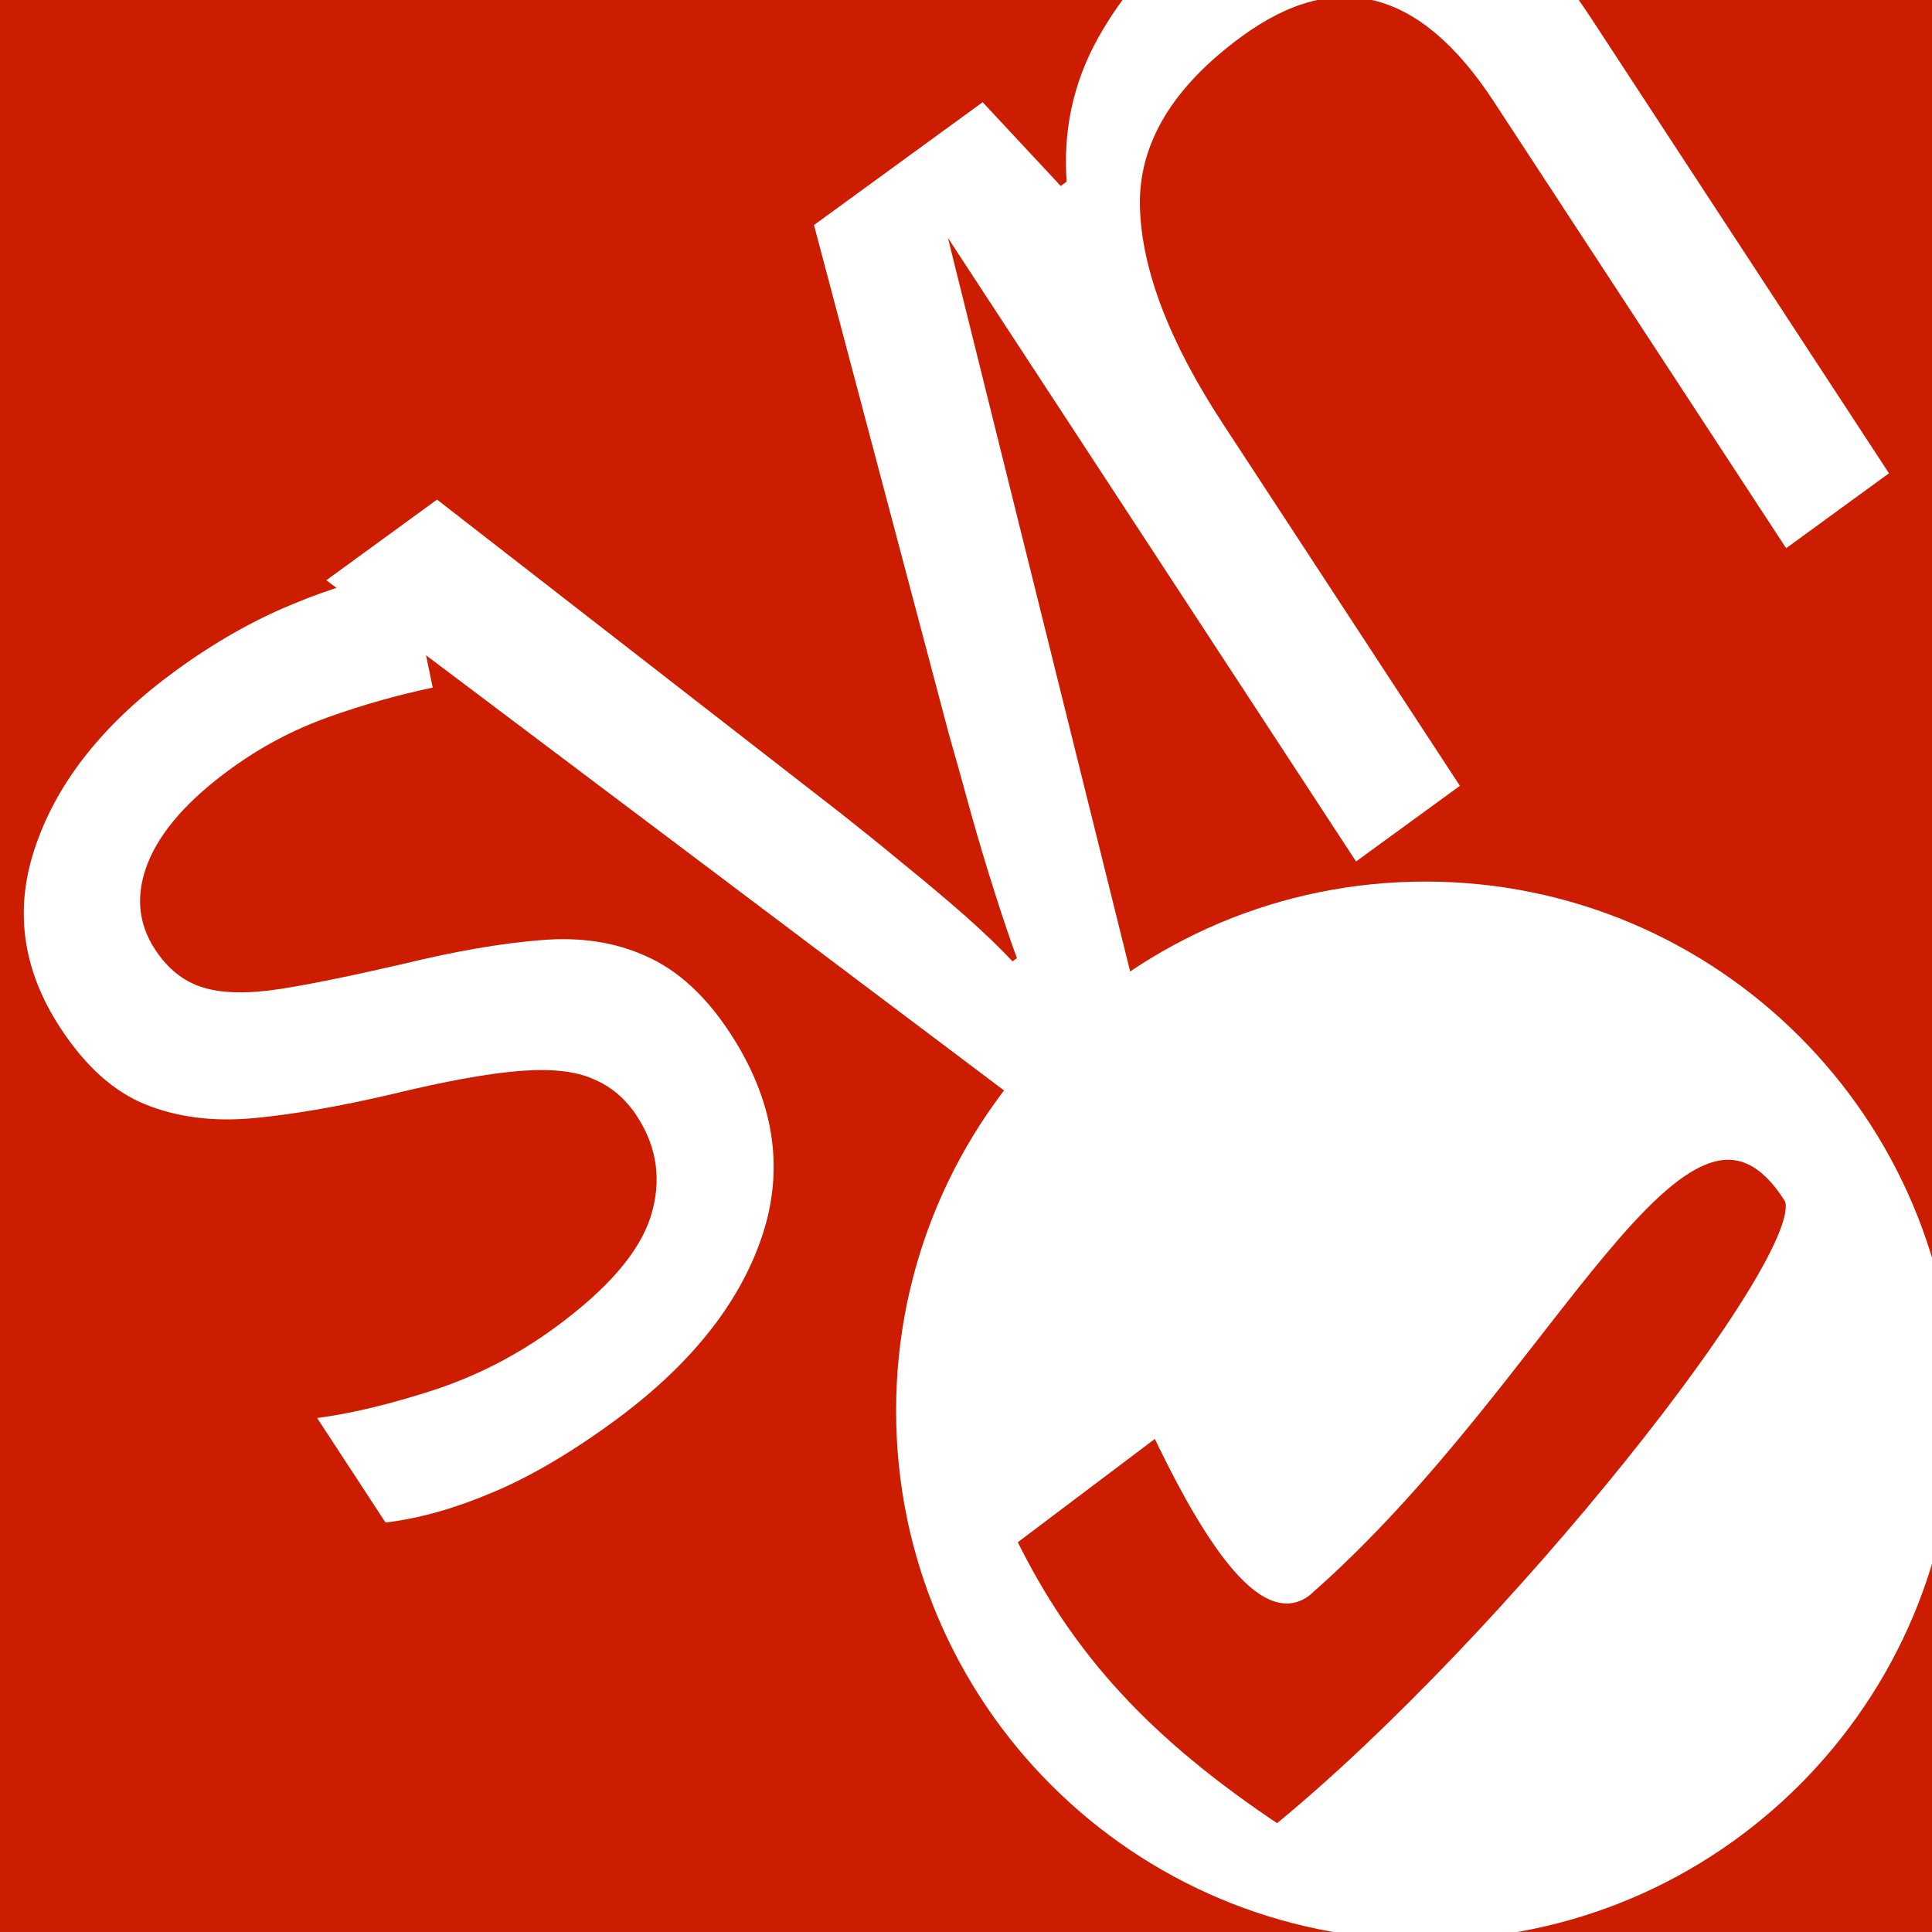
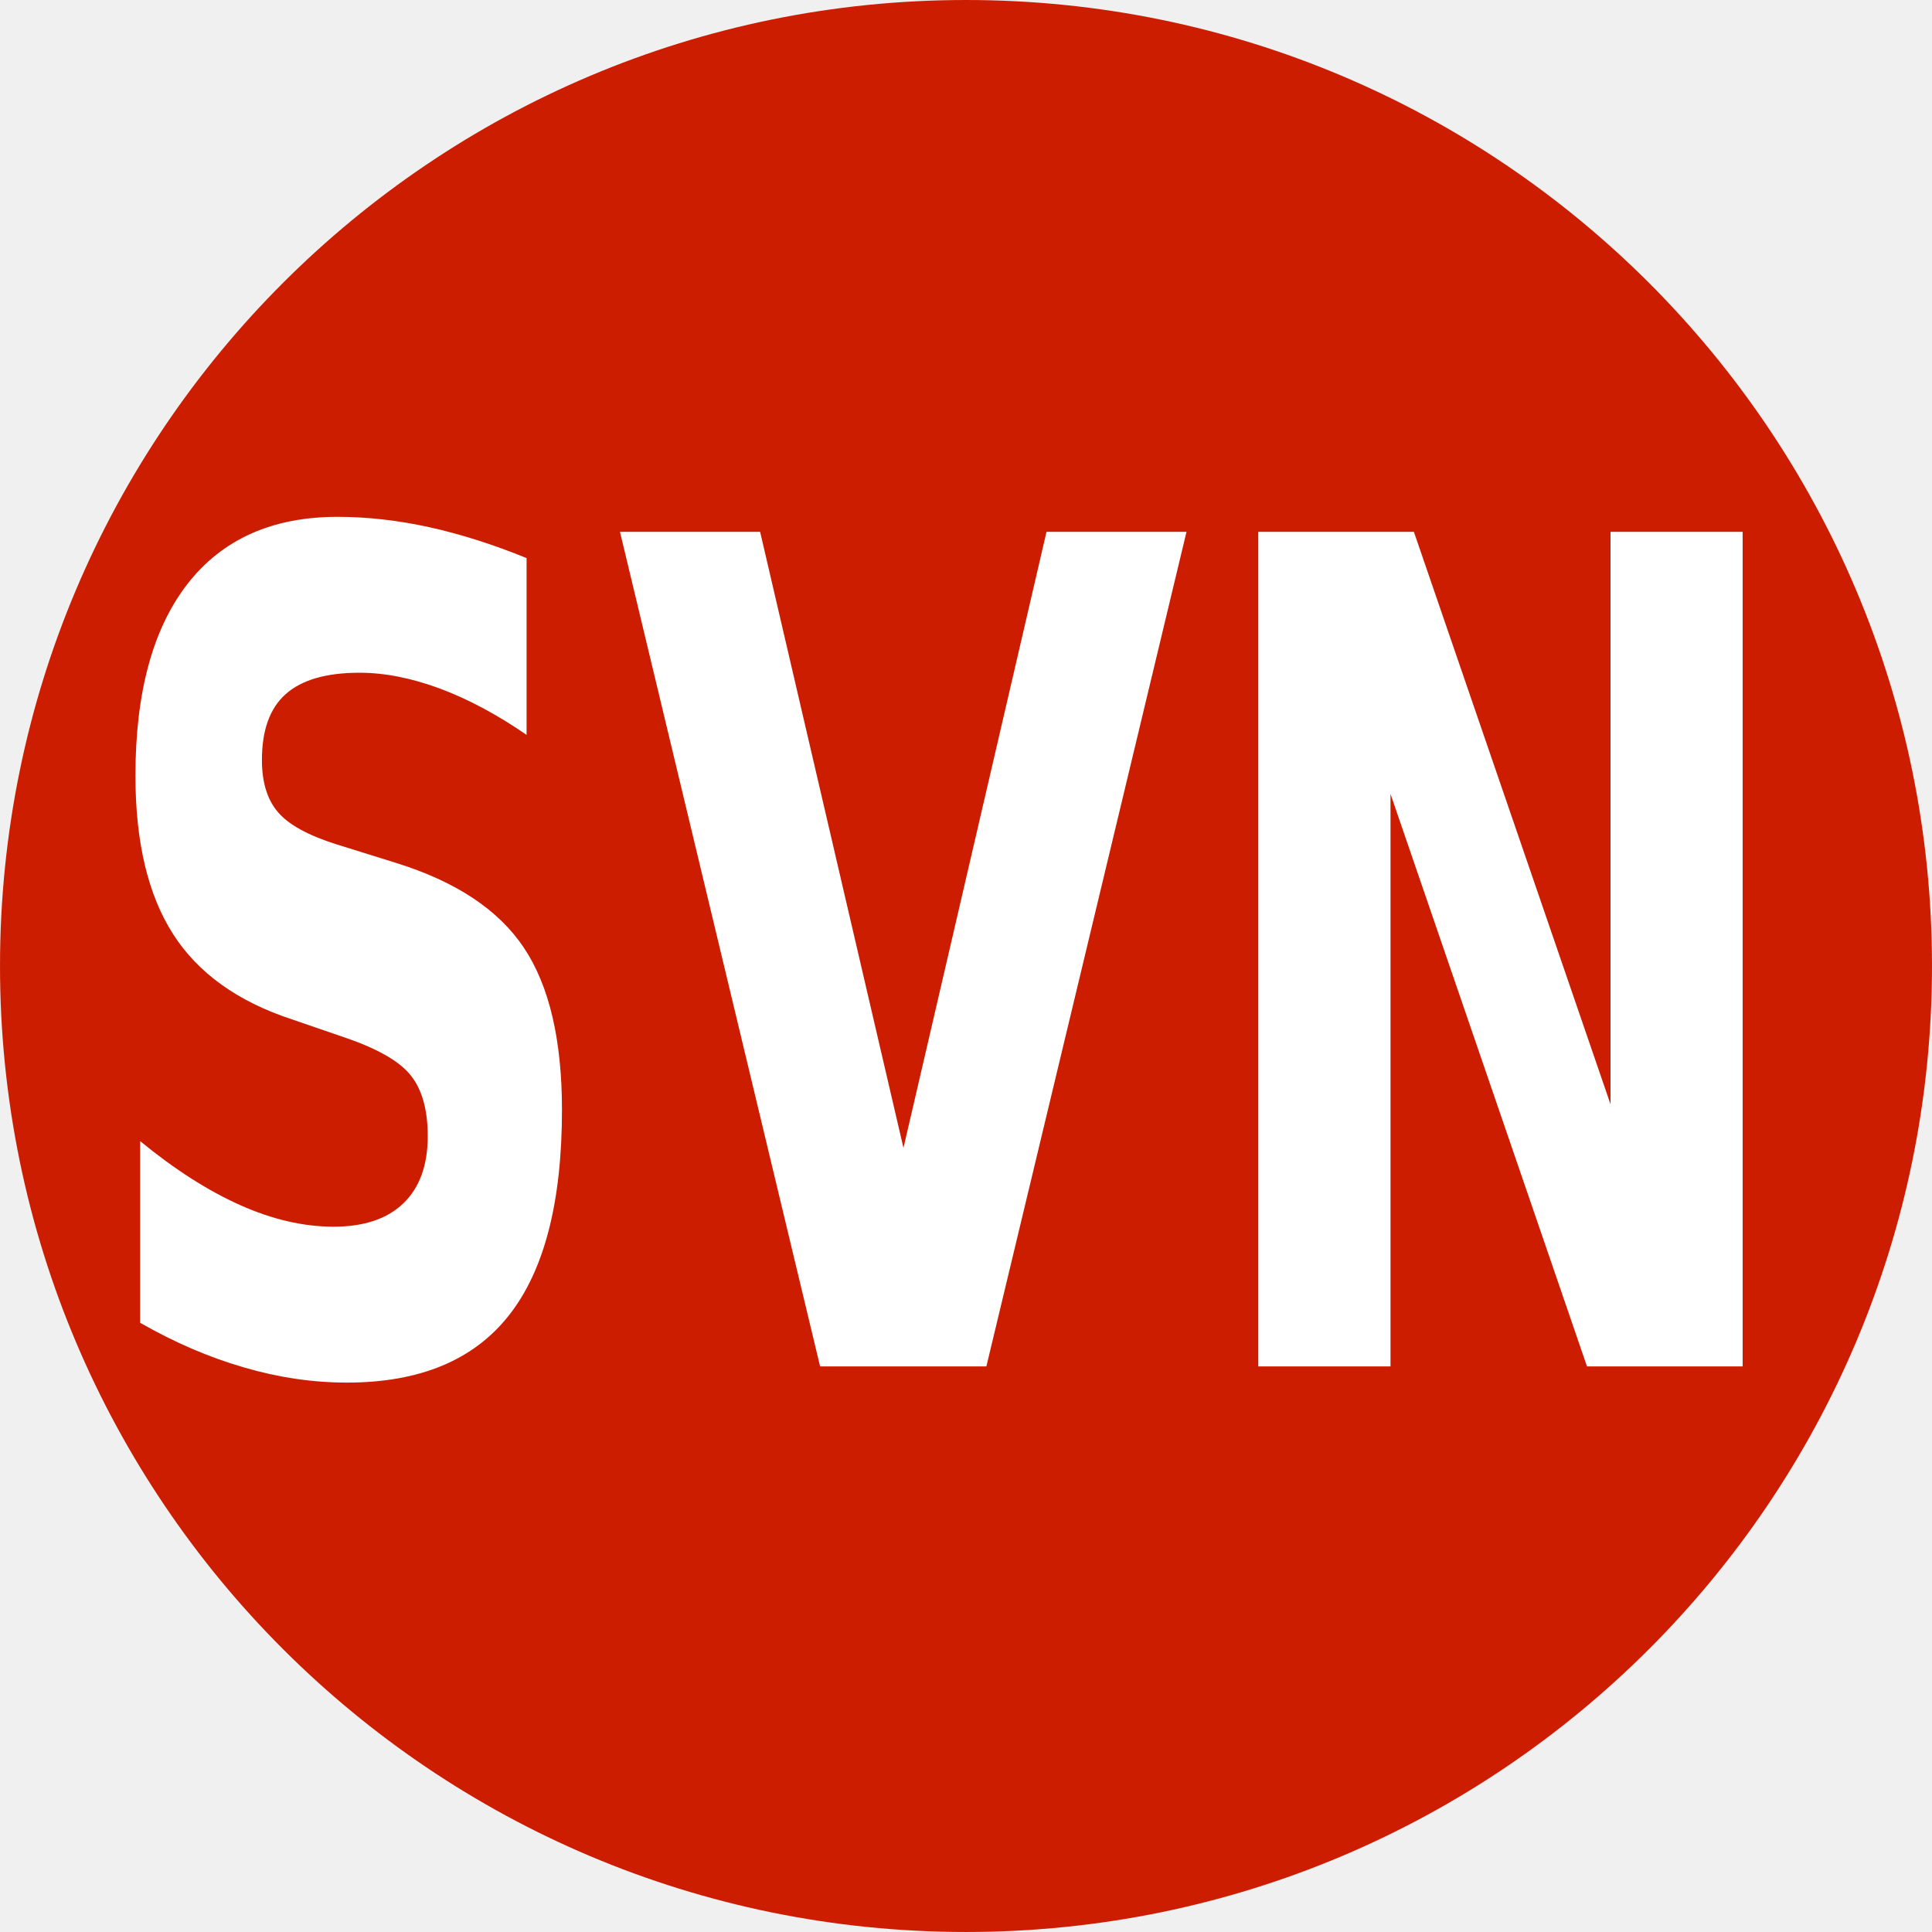
- <svg xmlns="http://www.w3.org/2000/svg" width="48" height="48" id="svg2" version="1.1">
-   <defs id="defs13" />
-   <g id="layer2" transform="translate(-269.4401,-298.1395)">
-     <path d="m 317.44,298.139 -48,0 0,48 48,0 0,-48 -2.8e-4,0 z" style="fill:#cd1d00;fill-opacity:1;fill-rule:nonzero" id="path49" />
-   </g>
-   <g id="layer1" transform="translate(-269.4401,-298.1395)">
-     <text xml:space="preserve" style="font-size:37.406px;font-style:normal;font-variant:normal;font-stretch:normal;line-height:125%;letter-spacing:0px;word-spacing:0px;fill:#ffffff;fill-opacity:1;stroke:none;font-family:URW Gothic L;-inkscape-font-specification:URW Gothic L Book" x="49.234" y="422.775" id="text5421" transform="matrix(0.7824455,-0.5698951,0.5664542,0.8654667,0,0)">
-       <tspan id="tspan5423" x="49.234" y="422.775" style="font-style:normal;font-variant:normal;font-weight:normal;font-stretch:normal;letter-spacing:-3.993px;fill:#ffffff;fill-opacity:1;font-family:Ubuntu;-inkscape-font-specification:Ubuntu">svn</tspan>
+ <svg xmlns="http://www.w3.org/2000/svg" width="160" height="160" id="svg2183" version="1.0">
+   <g id="layer1" transform="translate(-0.5005813,-95.51724)">
+     <path style="fill:#cd1d00;fill-opacity:1;stroke:none" id="path3183" d="m 94.109,208.495 c 0,25.952 -21.038,46.99 -46.99,46.99 -25.952,0 -46.99,-21.038 -46.99,-46.99 0,-25.952 21.038,-46.99 46.99,-46.99 25.952,0 46.99,21.038 46.99,46.99 z" transform="matrix(1.702473,0,0,1.702473,0.2816999,-179.4404)" />
+     <text xml:space="preserve" style="font-size:76.303px;font-style:normal;font-weight:bold;fill:#ffffff;fill-opacity:1;stroke:none;font-family:Bitstream Vera Sans;-inkscape-font-specification:Andale Mono Bold" x="9.09" y="167.946" id="text3591" transform="scale(0.8048067,1.242534)">
+       <tspan id="tspan3593" x="9.09" y="167.946">SVN</tspan>
    </text>
  </g>
-   <g id="layer3">
-     <path style="fill:#ffffff;fill-opacity:1;stroke:none" id="path3183" d="m 94.109,208.495 a 46.99,46.99 0 1 1 -93.981,0 46.99,46.99 0 1 1 93.981,0 z" transform="matrix(0.2797939,0,0,0.2797939,22.22774,-23.28539)" />
-     <path style="fill:#cd1d00;fill-opacity:1;fill-rule:evenodd;stroke:#ffffff;stroke-width:0.268px;stroke-linecap:butt;stroke-linejoin:miter;stroke-opacity:1" d="m 28.741,35.545 -3.623,2.731 c 1.44,2.939 3.396,5.039 6.619,7.187 5.77,-4.719 13.318,-14.268 12.732,-15.677 -2.612,-4.156 -5.87,4.365 -12.017,9.744 -1.19,0.917 -2.758,-1.988 -3.71,-3.985 z" id="path4164" />
-   </g>
</svg>
